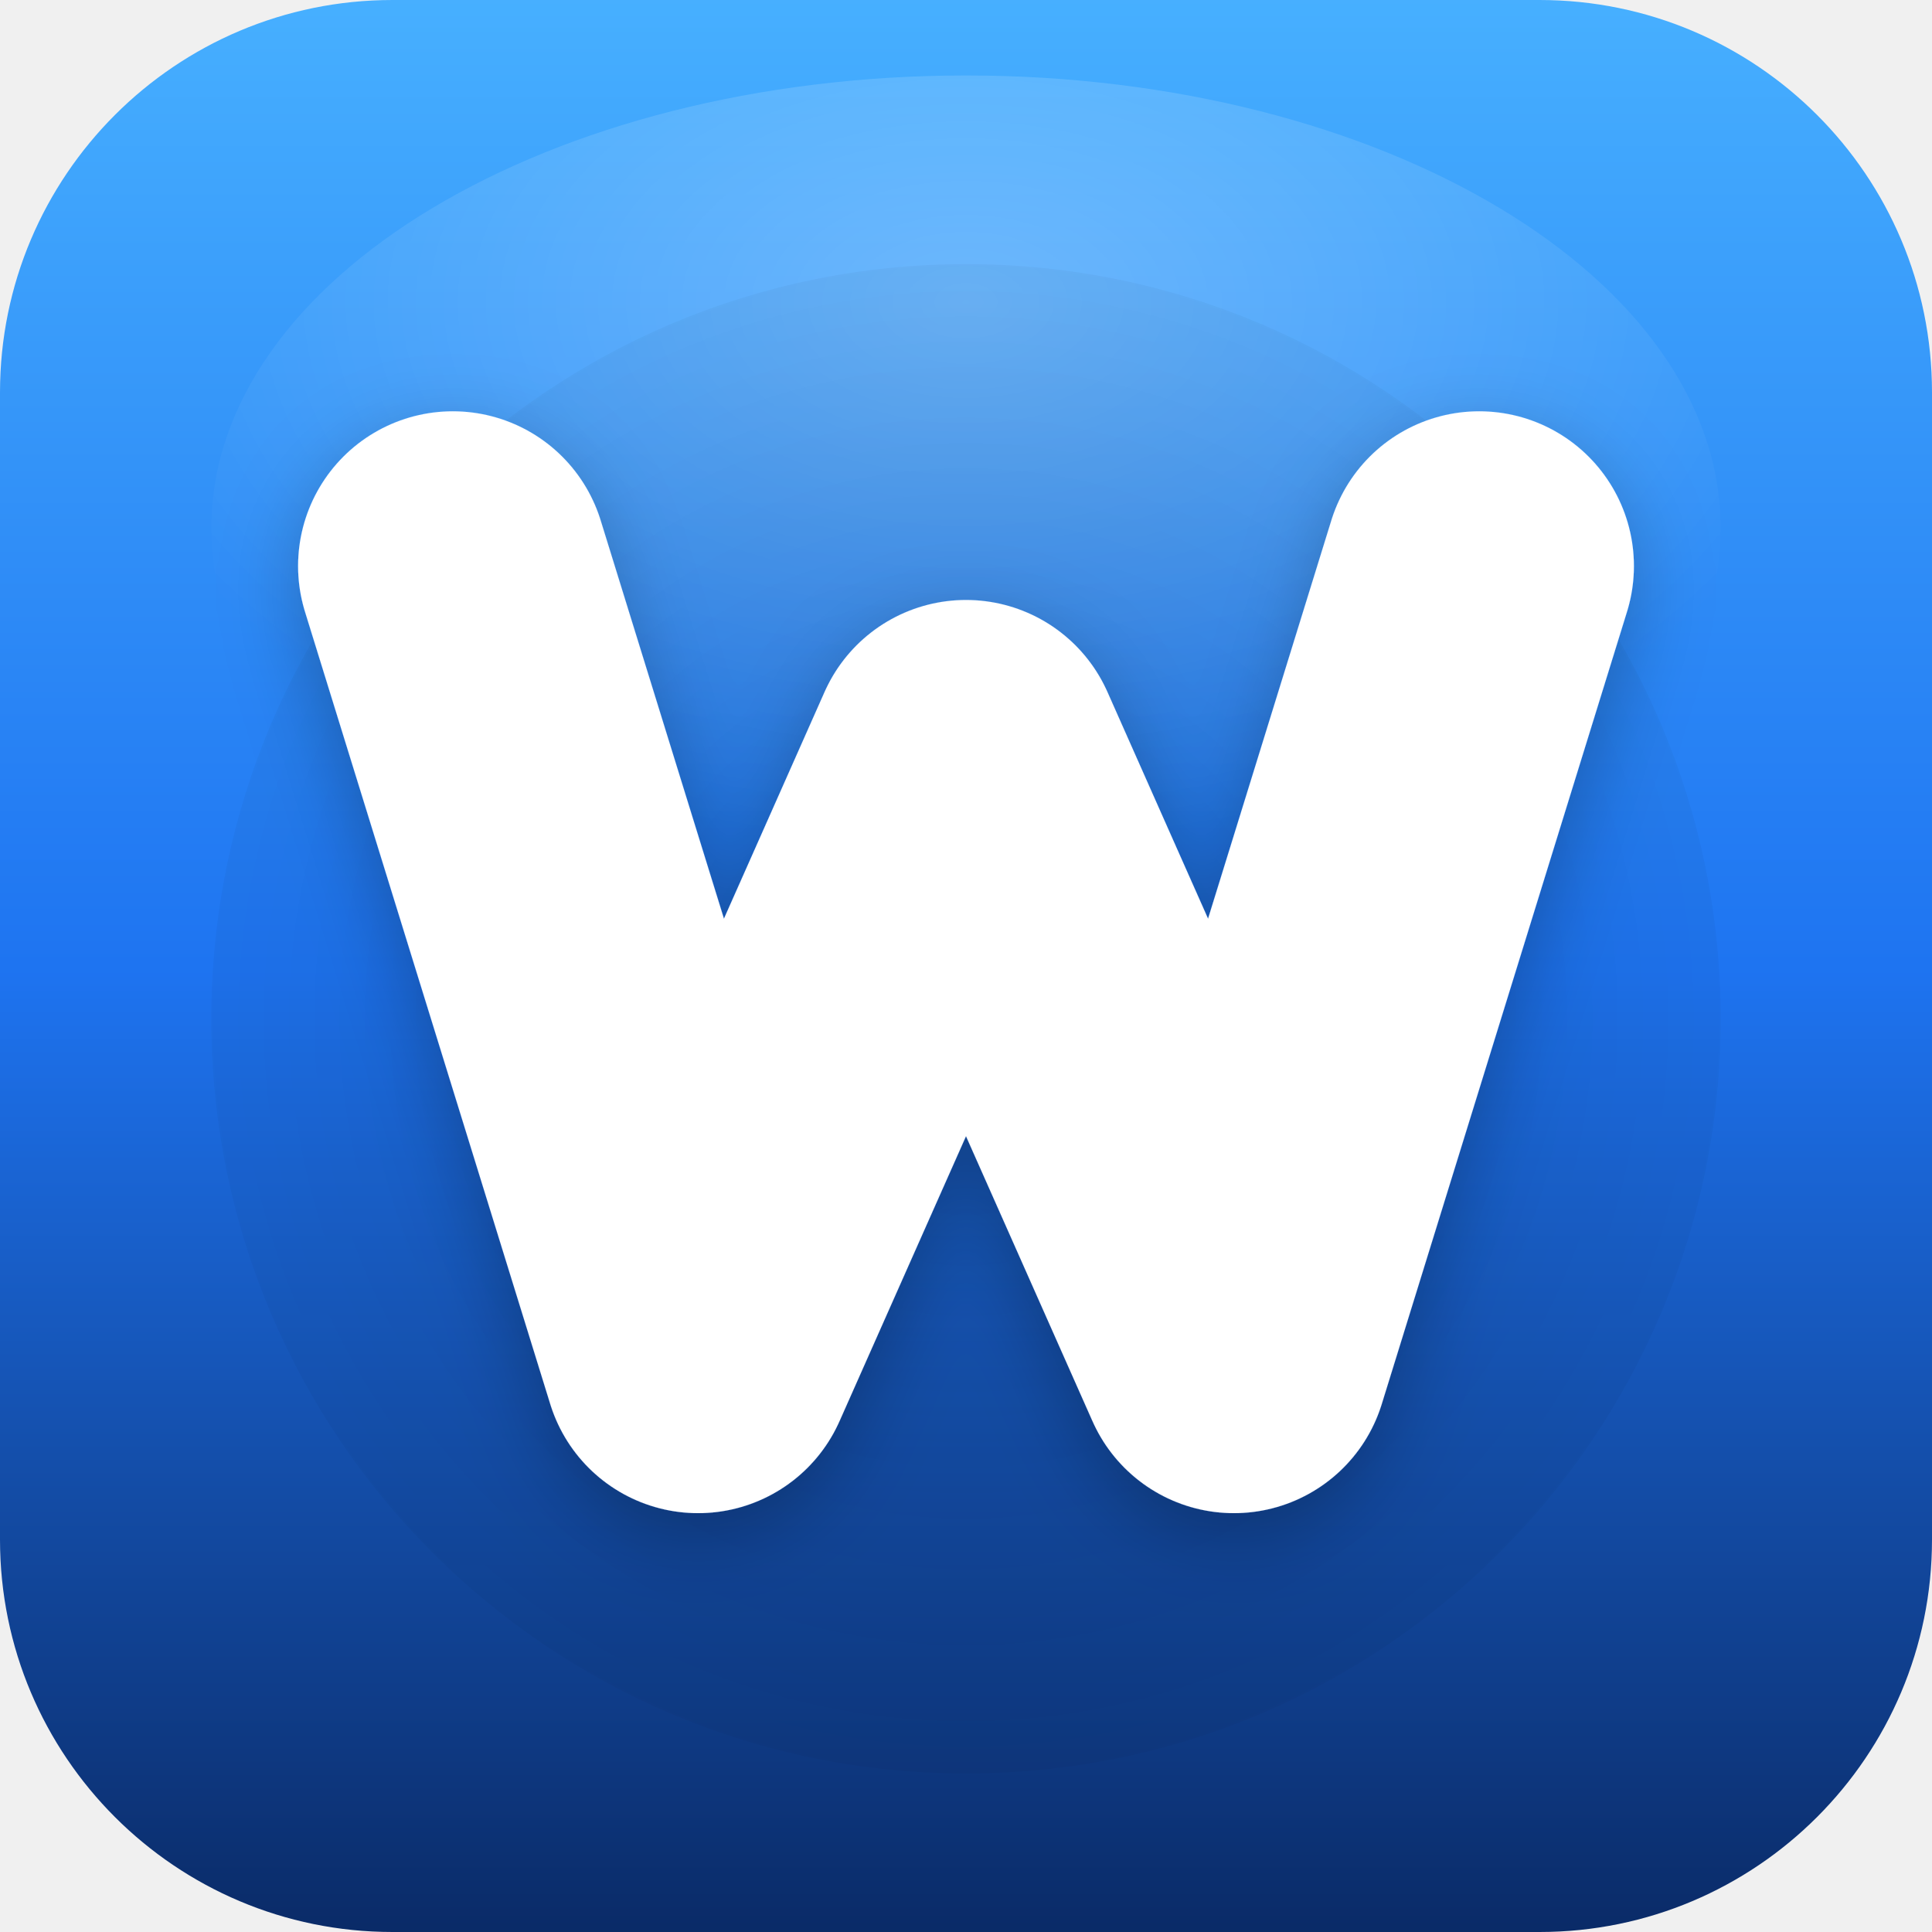
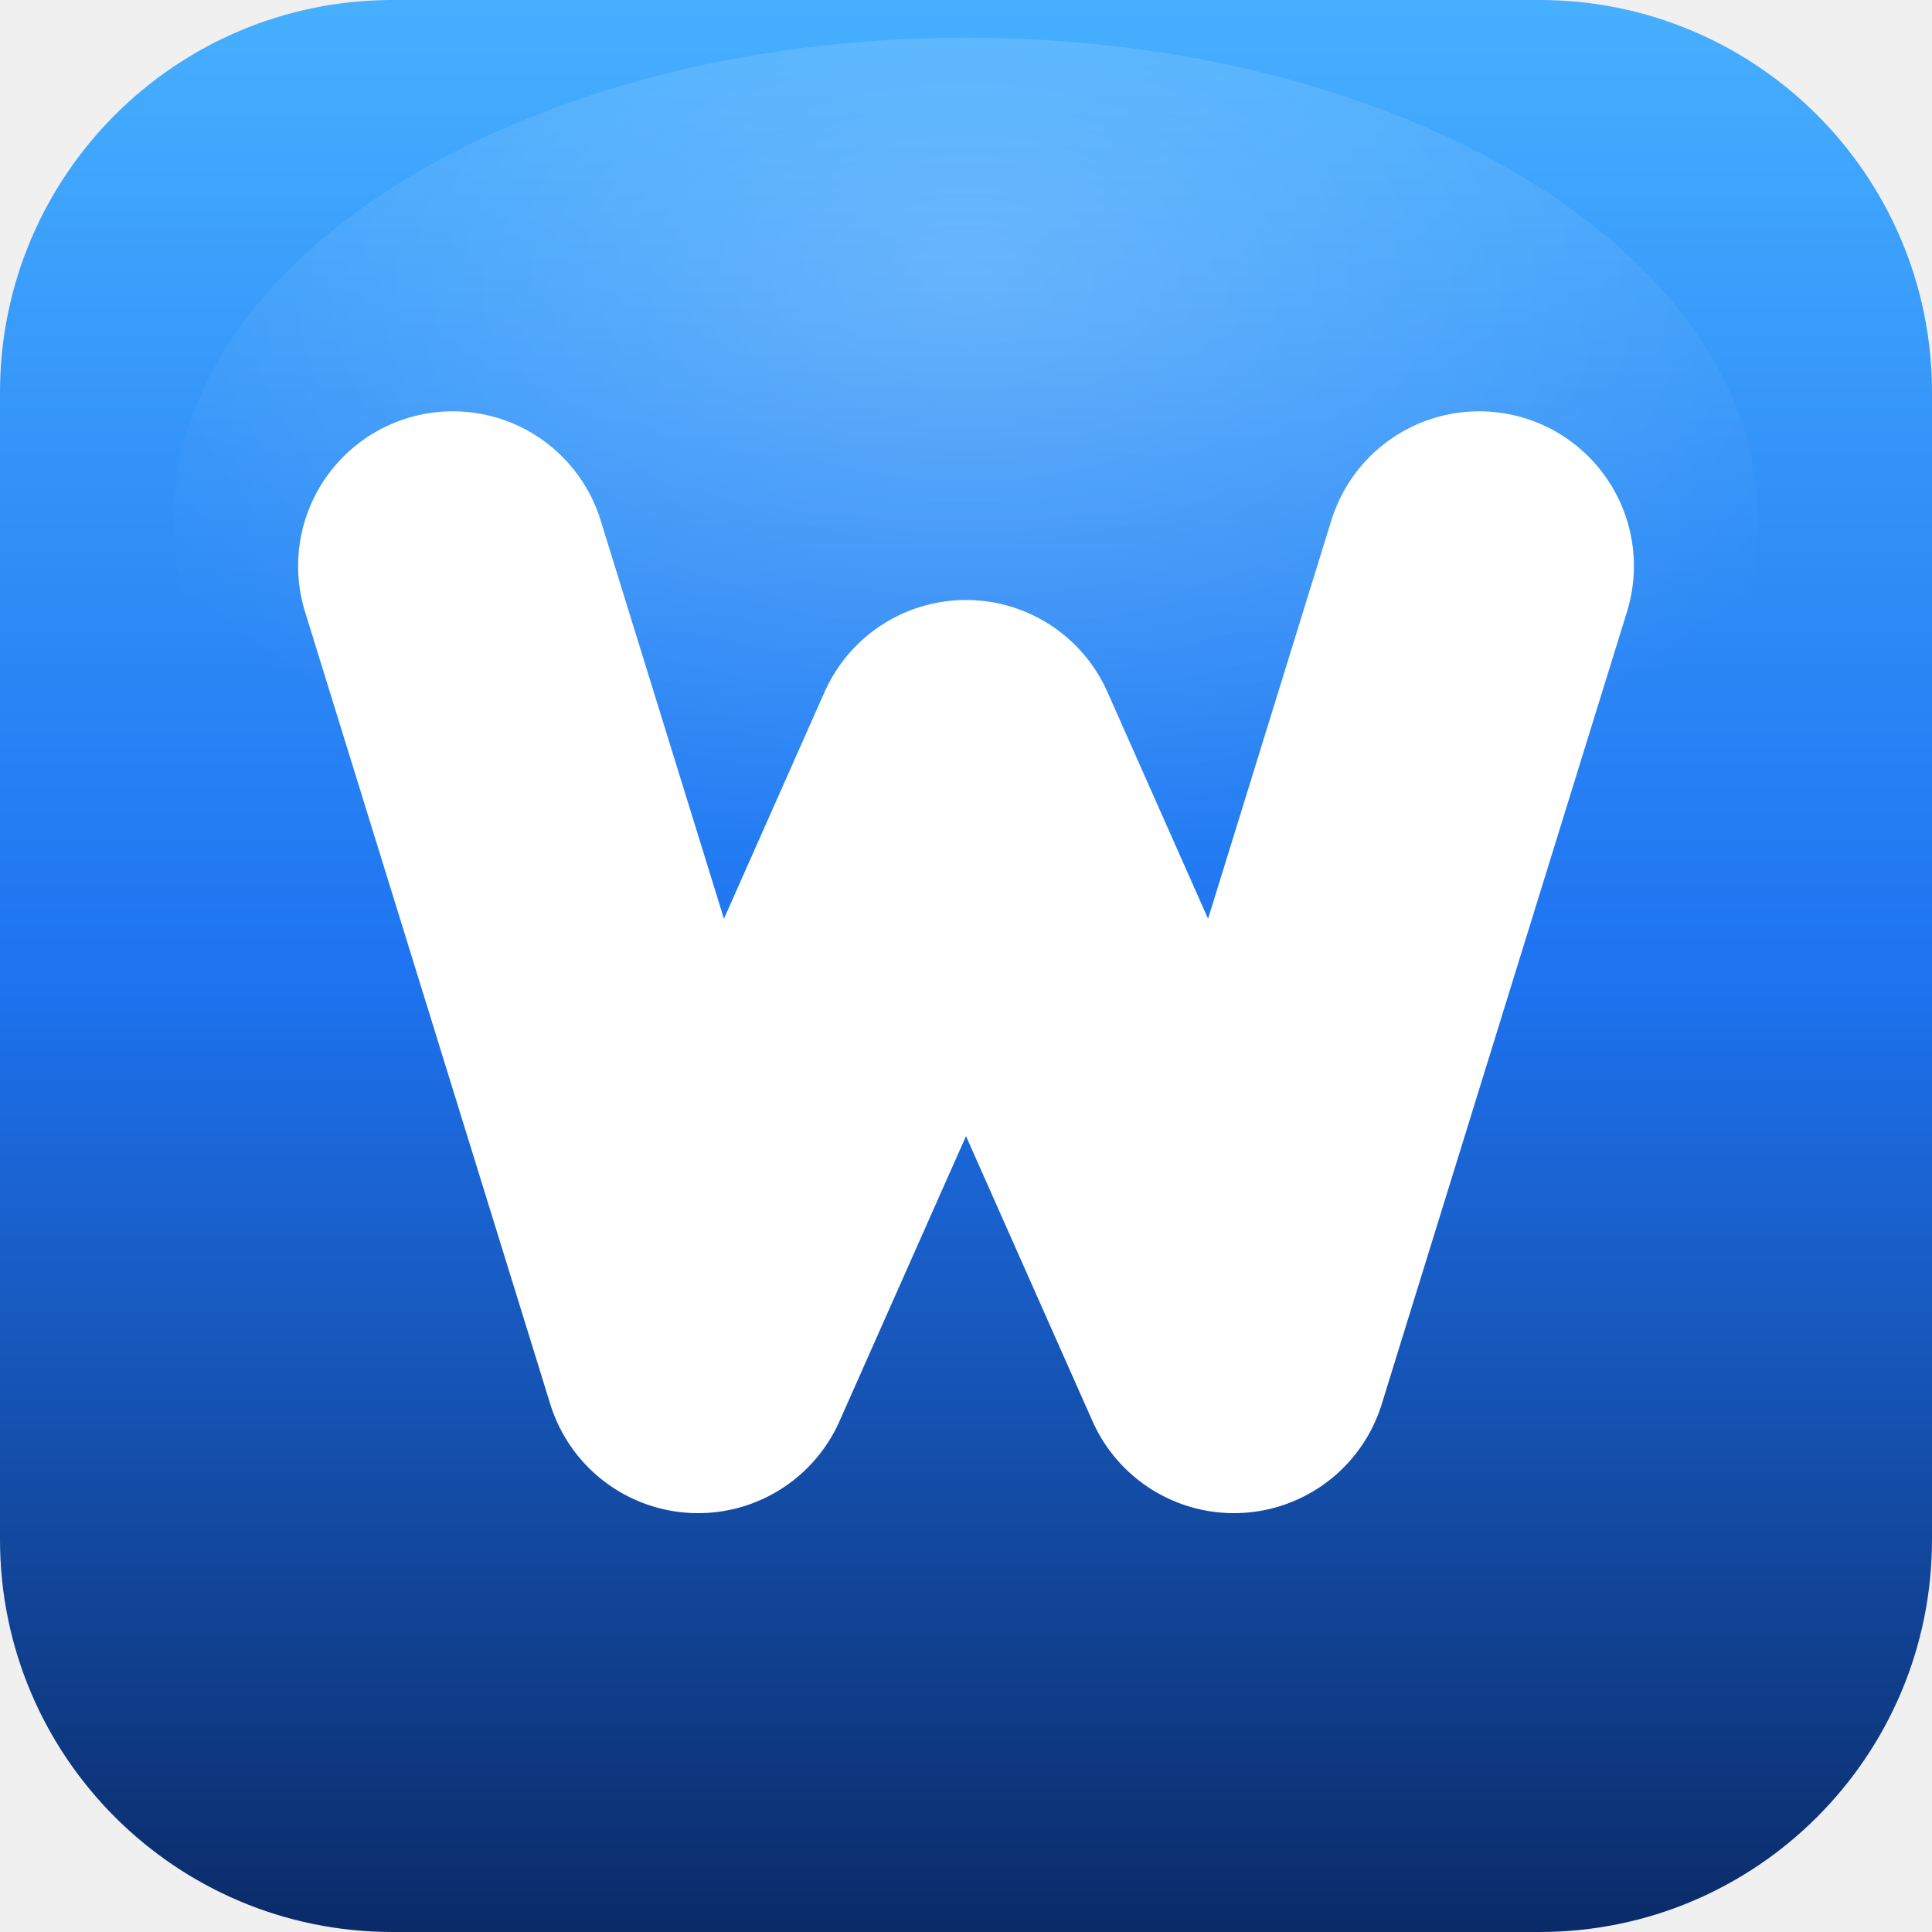
<svg xmlns="http://www.w3.org/2000/svg" viewBox="0 0 512 512" role="img" aria-label="Whylee premium icon">
  <defs>
    <linearGradient id="bg" x1="50%" y1="0%" x2="50%" y2="100%">
      <stop offset="0%" stop-color="#47b0ff" />
      <stop offset="50%" stop-color="#1e74f1" />
      <stop offset="100%" stop-color="#0a2a66" />
    </linearGradient>
    <radialGradient id="highlight" cx="50%" cy="25%" r="60%">
-       <stop offset="0%" stop-color="rgba(255,255,255,0.25)" />
+       <stop offset="0%" stop-color="rgba(255,255,255,.22)" />
      <stop offset="100%" stop-color="rgba(255,255,255,0)" />
-     </radialGradient>
-     <radialGradient id="glow" cx="50%" cy="50%" r="65%">
-       <stop offset="0%" stop-color="rgba(0,0,0,0.15)" />
-       <stop offset="100%" stop-color="rgba(0,0,0,0)" />
    </radialGradient>
  </defs>
  <rect width="512" height="512" rx="104" fill="url(#bg)" />
-   <ellipse cx="256" cy="140" rx="200" ry="120" fill="url(#highlight)" />
-   <circle cx="256" cy="270" r="200" fill="url(#glow)" />
-   <path d="M120 150 L185 360 L256 200 L327 360 L392 150" fill="none" stroke="#ffffff" stroke-width="82" stroke-linecap="round" stroke-linejoin="round" filter="drop-shadow(0px 6px 10px rgba(0,0,0,0.25))" />
+   <ellipse cx="256" cy="138" rx="210" ry="128" fill="url(#highlight)" />
+   <path d="M120 150 L185 360 L256 200 L327 360 L392 150" fill="none" stroke="#fff" stroke-width="82" stroke-linecap="round" stroke-linejoin="round" />
</svg>
